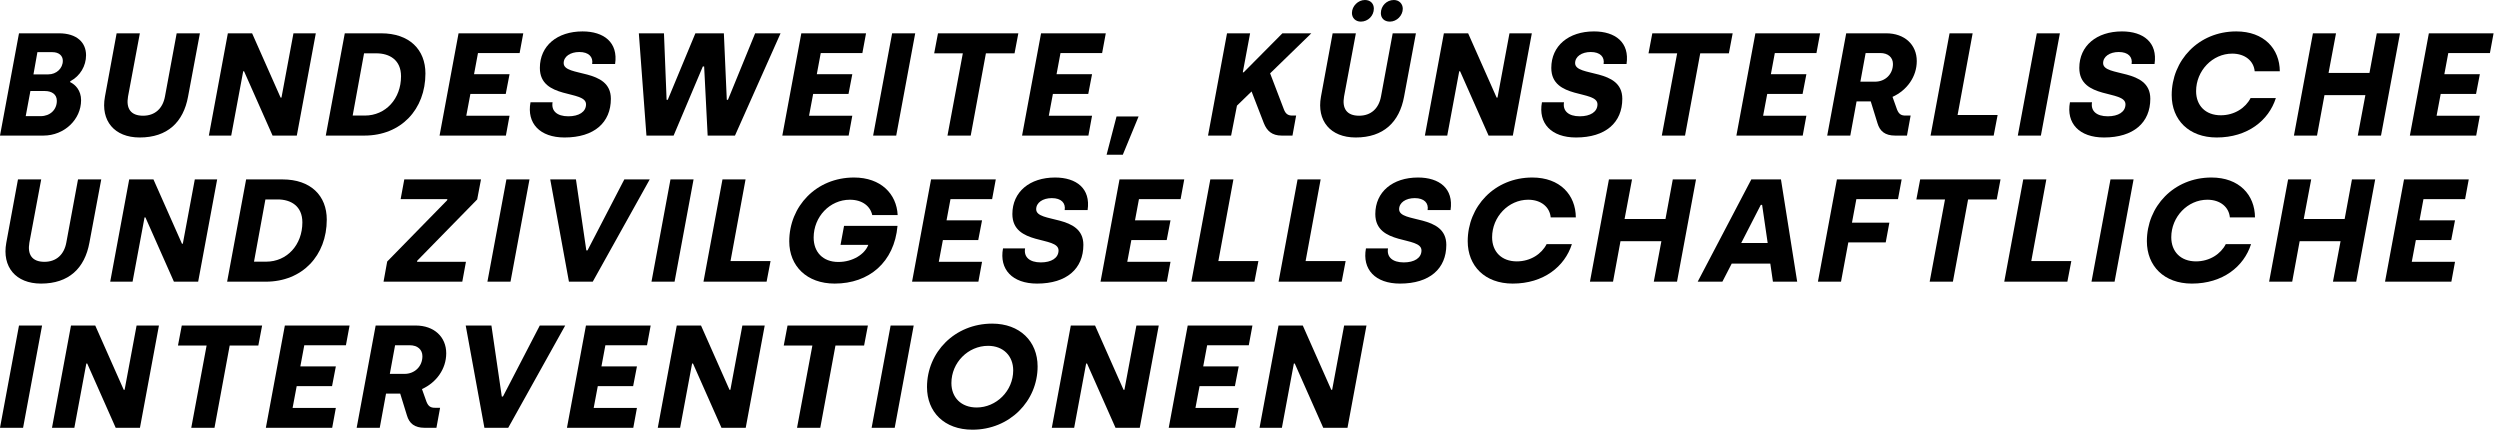
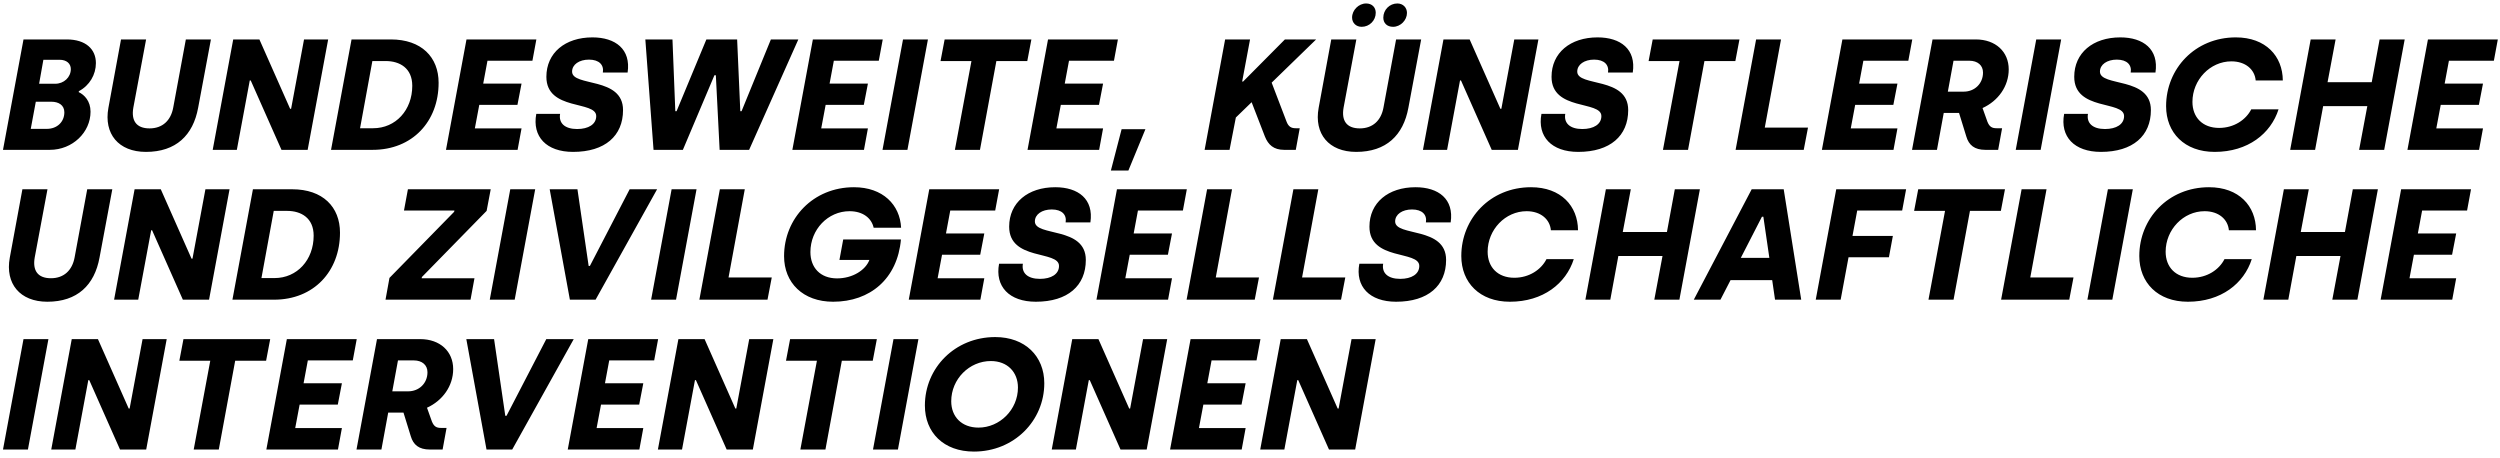
- <svg xmlns="http://www.w3.org/2000/svg" width="308" height="53" viewBox="0 0 308 53" fill="none">
-   <path d="M-3.06087e-08 16.704H5.346C7.938 16.704 9.99 14.706 9.99 12.348C9.99 11.142 9.288 10.422 8.64 10.116L8.658 10.008C9.882 9.36 10.602 8.118 10.602 6.804C10.602 5.238 9.468 4.104 7.272 4.104L2.34 4.104L-3.06087e-08 16.704ZM4.122 9.162L4.608 6.426H6.462C7.254 6.426 7.74 6.858 7.74 7.488C7.74 8.424 6.948 9.162 5.958 9.162L4.122 9.162ZM3.168 14.31L3.744 11.214L5.526 11.214C6.336 11.214 7.002 11.592 7.002 12.42C7.002 13.518 6.174 14.31 5.004 14.31H3.168Z" fill="black" />
-   <path d="M17.212 16.938C20.632 16.938 22.594 15.048 23.17 11.898L24.628 4.104H21.766L20.326 11.88C20.056 13.356 19.102 14.256 17.626 14.256C16.096 14.256 15.52 13.356 15.772 11.898L17.23 4.104H14.368L12.928 11.916C12.388 14.868 14.08 16.938 17.212 16.938Z" fill="black" />
-   <path d="M25.732 16.704H28.486L29.962 8.784H30.07L33.58 16.704H36.568L38.908 4.104H36.154L34.678 12.024H34.57L31.06 4.104L28.072 4.104L25.732 16.704Z" fill="black" />
-   <path d="M40.136 16.704H44.889C49.425 16.704 52.413 13.464 52.413 9.054C52.413 6.12 50.45 4.104 46.959 4.104L42.477 4.104L40.136 16.704ZM43.449 14.238L44.852 6.57H46.364C47.984 6.57 49.407 7.38 49.407 9.396C49.407 12.168 47.517 14.238 44.943 14.238H43.449Z" fill="black" />
-   <path d="M54.154 16.704L62.326 16.704L62.776 14.256L57.448 14.256L57.952 11.574L62.308 11.574L62.776 9.144L58.402 9.144L58.888 6.534L64.018 6.534L64.468 4.104L56.494 4.104L54.154 16.704Z" fill="black" />
-   <path d="M69.553 16.938C73.207 16.938 75.259 15.102 75.259 12.168C75.259 8.316 69.445 9.54 69.445 7.776C69.445 6.966 70.255 6.408 71.371 6.408C72.541 6.408 73.099 7.02 72.955 7.884L75.781 7.884C76.177 5.22 74.395 3.87 71.767 3.87C68.653 3.87 66.511 5.634 66.511 8.37C66.511 12.294 72.199 11.052 72.199 12.852C72.199 13.788 71.317 14.328 70.021 14.328C68.599 14.328 67.897 13.644 68.077 12.6H65.359C64.873 15.192 66.511 16.938 69.553 16.938Z" fill="black" />
-   <path d="M79.641 16.704H82.989L86.589 8.19H86.751L87.183 16.704H90.549L96.165 4.104H93.033L89.685 12.294H89.541L89.181 4.104H85.671L82.269 12.294H82.125L81.801 4.104L78.705 4.104L79.641 16.704Z" fill="black" />
-   <path d="M96.382 16.704L104.554 16.704L105.004 14.256L99.676 14.256L100.18 11.574H104.536L105.004 9.144L100.63 9.144L101.116 6.534L106.246 6.534L106.696 4.104L98.722 4.104L96.382 16.704Z" fill="black" />
-   <path d="M107.57 16.704H110.414L112.754 4.104H109.91L107.57 16.704Z" fill="black" />
-   <path d="M116.73 16.704H119.592L121.464 6.57L124.992 6.57L125.46 4.104L115.56 4.104L115.092 6.57H118.62L116.73 16.704Z" fill="black" />
-   <path d="M125.919 16.704H134.091L134.541 14.256H129.213L129.717 11.574H134.073L134.541 9.144H130.167L130.653 6.534L135.783 6.534L136.233 4.104L128.259 4.104L125.919 16.704Z" fill="black" />
-   <path d="M136.333 19.062H138.331L140.275 14.346L137.557 14.346L136.333 19.062Z" fill="black" />
-   <path d="M158.171 13.464L156.479 9.036L161.555 4.104H157.991L153.221 8.91H153.113L154.013 4.104L151.169 4.104L148.829 16.704H151.673L152.393 13.014L154.193 11.268L155.705 15.174C156.083 16.128 156.713 16.704 157.901 16.704H159.233L159.683 14.238H159.215C158.693 14.238 158.387 14.04 158.171 13.464Z" fill="black" />
-   <path d="M167.656 2.664C168.538 2.664 169.258 1.944 169.258 1.062C169.258 0.45 168.844 0 168.16 0C167.314 0 166.558 0.756 166.558 1.602C166.558 2.214 167.008 2.664 167.656 2.664ZM171.238 2.664C172.084 2.664 172.822 1.908 172.822 1.08C172.822 0.468 172.372 0 171.724 0C170.842 0 170.122 0.72 170.122 1.62C170.122 2.232 170.536 2.664 171.238 2.664ZM167.026 16.938C170.446 16.938 172.408 15.048 172.984 11.898L174.442 4.104L171.58 4.104L170.14 11.88C169.87 13.356 168.916 14.256 167.44 14.256C165.91 14.256 165.334 13.356 165.586 11.898L167.044 4.104H164.182L162.742 11.916C162.202 14.868 163.894 16.938 167.026 16.938Z" fill="black" />
-   <path d="M175.546 16.704H178.3L179.776 8.784H179.884L183.394 16.704H186.382L188.722 4.104H185.968L184.492 12.024H184.384L180.874 4.104L177.886 4.104L175.546 16.704Z" fill="black" />
-   <path d="M194.162 16.938C197.816 16.938 199.868 15.102 199.868 12.168C199.868 8.316 194.054 9.54 194.054 7.776C194.054 6.966 194.864 6.408 195.98 6.408C197.15 6.408 197.708 7.02 197.564 7.884H200.39C200.786 5.22 199.004 3.87 196.376 3.87C193.262 3.87 191.12 5.634 191.12 8.37C191.12 12.294 196.808 11.052 196.808 12.852C196.808 13.788 195.926 14.328 194.63 14.328C193.208 14.328 192.506 13.644 192.686 12.6H189.968C189.482 15.192 191.12 16.938 194.162 16.938Z" fill="black" />
-   <path d="M204.735 16.704H207.597L209.469 6.57L212.997 6.57L213.465 4.104L203.565 4.104L203.097 6.57H206.625L204.735 16.704Z" fill="black" />
-   <path d="M213.924 16.704H222.096L222.546 14.256H217.218L217.722 11.574H222.078L222.546 9.144H218.172L218.658 6.534L223.788 6.534L224.238 4.104L216.264 4.104L213.924 16.704Z" fill="black" />
-   <path d="M225.112 16.704H227.956L228.73 12.492H230.476L231.304 15.174C231.592 16.164 232.24 16.704 233.482 16.704H234.94L235.39 14.238H234.76C234.238 14.238 233.95 14.076 233.716 13.5L233.158 11.934C234.94 11.124 236.146 9.45 236.146 7.524C236.146 5.508 234.652 4.104 232.384 4.104L227.452 4.104L225.112 16.704ZM229.198 10.062L229.846 6.534H231.646C232.618 6.534 233.212 7.074 233.212 7.884C233.212 9.162 232.24 10.062 231.016 10.062H229.198Z" fill="black" />
-   <path d="M237.846 16.704H245.622L246.108 14.166H241.176L243.03 4.104L240.186 4.104L237.846 16.704Z" fill="black" />
-   <path d="M248.594 16.704H251.438L253.778 4.104L250.934 4.104L248.594 16.704Z" fill="black" />
-   <path d="M259.212 16.938C262.866 16.938 264.918 15.102 264.918 12.168C264.918 8.316 259.104 9.54 259.104 7.776C259.104 6.966 259.914 6.408 261.03 6.408C262.2 6.408 262.758 7.02 262.614 7.884H265.44C265.836 5.22 264.054 3.87 261.426 3.87C258.312 3.87 256.17 5.634 256.17 8.37C256.17 12.294 261.858 11.052 261.858 12.852C261.858 13.788 260.976 14.328 259.68 14.328C258.258 14.328 257.556 13.644 257.736 12.6H255.018C254.532 15.192 256.17 16.938 259.212 16.938Z" fill="black" />
-   <path d="M273.097 16.938C276.895 16.938 279.505 14.85 280.387 12.078H277.273C276.661 13.284 275.293 14.202 273.601 14.202C271.711 14.202 270.559 12.996 270.559 11.232C270.559 8.712 272.575 6.606 275.005 6.606C276.625 6.606 277.669 7.542 277.777 8.784H280.873C280.855 6.012 278.929 3.87 275.509 3.87C270.847 3.87 267.553 7.452 267.553 11.718C267.553 14.76 269.659 16.938 273.097 16.938Z" fill="black" />
-   <path d="M282.613 16.704H285.457L286.375 11.718H291.415L290.479 16.704H293.341L295.681 4.104L292.819 4.104L291.919 8.982H286.879L287.797 4.104H284.953L282.613 16.704Z" fill="black" />
-   <path d="M296.895 16.704L305.067 16.704L305.517 14.256L300.189 14.256L300.693 11.574L305.049 11.574L305.517 9.144L301.143 9.144L301.629 6.534L306.759 6.534L307.209 4.104L299.235 4.104L296.895 16.704Z" fill="black" />
-   <path d="M5.058 34.938C8.478 34.938 10.44 33.048 11.016 29.898L12.474 22.104L9.612 22.104L8.172 29.88C7.902 31.356 6.948 32.256 5.472 32.256C3.942 32.256 3.366 31.356 3.618 29.898L5.076 22.104H2.214L0.774 29.916C0.234 32.868 1.926 34.938 5.058 34.938Z" fill="black" />
-   <path d="M13.578 34.704H16.332L17.808 26.784H17.916L21.426 34.704L24.414 34.704L26.754 22.104H24L22.524 30.024H22.416L18.906 22.104H15.918L13.578 34.704Z" fill="black" />
-   <path d="M27.982 34.704H32.734C37.27 34.704 40.258 31.464 40.258 27.054C40.258 24.12 38.296 22.104 34.804 22.104L30.322 22.104L27.982 34.704ZM31.294 32.238L32.698 24.57L34.21 24.57C35.83 24.57 37.252 25.38 37.252 27.396C37.252 30.168 35.362 32.238 32.788 32.238H31.294Z" fill="black" />
-   <path d="M47.252 34.704H56.954L57.404 32.256H51.374L51.41 32.112L58.79 24.57L59.258 22.104L49.808 22.104L49.358 24.534H55.118L55.082 24.678L47.702 32.22L47.252 34.704Z" fill="black" />
-   <path d="M60.05 34.704H62.894L65.234 22.104H62.39L60.05 34.704Z" fill="black" />
-   <path d="M70.093 34.704H73.027L80.047 22.104L76.915 22.104L72.379 30.852H72.235L70.957 22.104H67.789L70.093 34.704Z" fill="black" />
-   <path d="M80.263 34.704H83.107L85.447 22.104H82.603L80.263 34.704Z" fill="black" />
-   <path d="M86.669 34.704H94.445L94.931 32.166H89.999L91.853 22.104H89.009L86.669 34.704Z" fill="black" />
-   <path d="M102.834 34.938C107.064 34.938 110.178 32.31 110.574 27.828H103.986L103.554 30.168H106.974C106.542 31.32 105.066 32.274 103.284 32.274C101.358 32.274 100.242 31.032 100.242 29.268C100.242 26.694 102.24 24.606 104.706 24.606C106.254 24.606 107.226 25.416 107.46 26.496H110.592C110.466 23.886 108.522 21.87 105.21 21.87C100.548 21.87 97.236 25.434 97.236 29.736C97.236 32.778 99.396 34.938 102.834 34.938Z" fill="black" />
-   <path d="M112.366 34.704H120.538L120.988 32.256H115.66L116.164 29.574H120.52L120.988 27.144H116.614L117.1 24.534L122.23 24.534L122.68 22.104L114.706 22.104L112.366 34.704Z" fill="black" />
-   <path d="M127.766 34.938C131.42 34.938 133.472 33.102 133.472 30.168C133.472 26.316 127.658 27.54 127.658 25.776C127.658 24.966 128.468 24.408 129.584 24.408C130.754 24.408 131.312 25.02 131.168 25.884H133.994C134.39 23.22 132.608 21.87 129.98 21.87C126.866 21.87 124.724 23.634 124.724 26.37C124.724 30.294 130.412 29.052 130.412 30.852C130.412 31.788 129.53 32.328 128.234 32.328C126.812 32.328 126.11 31.644 126.29 30.6H123.572C123.086 33.192 124.724 34.938 127.766 34.938Z" fill="black" />
-   <path d="M135.585 34.704H143.757L144.207 32.256H138.879L139.383 29.574L143.739 29.574L144.207 27.144L139.833 27.144L140.319 24.534L145.449 24.534L145.899 22.104L137.925 22.104L135.585 34.704Z" fill="black" />
-   <path d="M146.772 34.704H154.548L155.034 32.166L150.102 32.166L151.956 22.104H149.112L146.772 34.704Z" fill="black" />
-   <path d="M157.52 34.704H165.296L165.782 32.166H160.85L162.704 22.104H159.86L157.52 34.704Z" fill="black" />
-   <path d="M172.48 34.938C176.134 34.938 178.186 33.102 178.186 30.168C178.186 26.316 172.372 27.54 172.372 25.776C172.372 24.966 173.182 24.408 174.298 24.408C175.468 24.408 176.026 25.02 175.882 25.884H178.708C179.104 23.22 177.322 21.87 174.694 21.87C171.58 21.87 169.438 23.634 169.438 26.37C169.438 30.294 175.126 29.052 175.126 30.852C175.126 31.788 174.244 32.328 172.948 32.328C171.526 32.328 170.824 31.644 171.004 30.6H168.286C167.8 33.192 169.438 34.938 172.48 34.938Z" fill="black" />
-   <path d="M186.366 34.938C190.164 34.938 192.774 32.85 193.656 30.078H190.542C189.93 31.284 188.562 32.202 186.87 32.202C184.98 32.202 183.828 30.996 183.828 29.232C183.828 26.712 185.844 24.606 188.274 24.606C189.894 24.606 190.938 25.542 191.046 26.784H194.142C194.124 24.012 192.198 21.87 188.778 21.87C184.116 21.87 180.822 25.452 180.822 29.718C180.822 32.76 182.928 34.938 186.366 34.938Z" fill="black" />
-   <path d="M195.881 34.704H198.725L199.643 29.718H204.683L203.747 34.704H206.609L208.949 22.104H206.087L205.187 26.982H200.147L201.065 22.104H198.221L195.881 34.704Z" fill="black" />
-   <path d="M209.155 34.704H212.197L213.349 32.472H218.101L218.425 34.704H221.413L219.415 22.104H215.761L209.155 34.704ZM214.519 29.934L216.931 25.236H217.093L217.777 29.934H214.519Z" fill="black" />
-   <path d="M223.969 34.704H226.813L227.713 29.862L232.321 29.862L232.771 27.432L228.163 27.432L228.703 24.534L233.833 24.534L234.283 22.104L226.309 22.104L223.969 34.704Z" fill="black" />
-   <path d="M237.735 34.704H240.597L242.469 24.57H245.997L246.465 22.104H236.565L236.097 24.57H239.625L237.735 34.704Z" fill="black" />
-   <path d="M246.924 34.704H254.7L255.186 32.166H250.254L252.108 22.104H249.264L246.924 34.704Z" fill="black" />
-   <path d="M257.672 34.704H260.516L262.856 22.104H260.012L257.672 34.704Z" fill="black" />
-   <path d="M270.039 34.938C273.837 34.938 276.447 32.85 277.329 30.078L274.215 30.078C273.603 31.284 272.235 32.202 270.543 32.202C268.653 32.202 267.501 30.996 267.501 29.232C267.501 26.712 269.517 24.606 271.947 24.606C273.567 24.606 274.611 25.542 274.719 26.784L277.815 26.784C277.797 24.012 275.871 21.87 272.451 21.87C267.789 21.87 264.495 25.452 264.495 29.718C264.495 32.76 266.601 34.938 270.039 34.938Z" fill="black" />
-   <path d="M279.555 34.704H282.399L283.317 29.718H288.357L287.421 34.704H290.283L292.623 22.104H289.761L288.861 26.982H283.821L284.739 22.104H281.895L279.555 34.704Z" fill="black" />
-   <path d="M293.836 34.704H302.008L302.458 32.256H297.13L297.634 29.574L301.99 29.574L302.458 27.144L298.084 27.144L298.57 24.534H303.7L304.15 22.104L296.176 22.104L293.836 34.704Z" fill="black" />
-   <path d="M-9.65756e-08 52.704H2.844L5.184 40.104H2.34L-9.65756e-08 52.704Z" fill="black" />
-   <path d="M6.406 52.704H9.16L10.636 44.784H10.744L14.254 52.704H17.242L19.582 40.104H16.828L15.352 48.024H15.244L11.734 40.104H8.746L6.406 52.704Z" fill="black" />
-   <path d="M23.564 52.704H26.426L28.298 42.57H31.826L32.294 40.104H22.394L21.926 42.57L25.454 42.57L23.564 52.704Z" fill="black" />
-   <path d="M32.754 52.704H40.926L41.376 50.256H36.048L36.552 47.574H40.908L41.376 45.144H37.002L37.488 42.534H42.618L43.068 40.104H35.094L32.754 52.704Z" fill="black" />
-   <path d="M43.941 52.704H46.785L47.559 48.492H49.305L50.133 51.174C50.421 52.164 51.069 52.704 52.311 52.704H53.769L54.219 50.238H53.589C53.067 50.238 52.779 50.076 52.545 49.5L51.987 47.934C53.769 47.124 54.975 45.45 54.975 43.524C54.975 41.508 53.481 40.104 51.213 40.104H46.281L43.941 52.704ZM48.027 46.062L48.675 42.534H50.475C51.447 42.534 52.041 43.074 52.041 43.884C52.041 45.162 51.069 46.062 49.845 46.062H48.027Z" fill="black" />
-   <path d="M59.679 52.704H62.613L69.633 40.104H66.501L61.965 48.852H61.821L60.543 40.104H57.375L59.679 52.704Z" fill="black" />
-   <path d="M69.849 52.704H78.021L78.471 50.256H73.143L73.647 47.574H78.003L78.471 45.144H74.097L74.583 42.534H79.713L80.163 40.104H72.189L69.849 52.704Z" fill="black" />
-   <path d="M81.037 52.704H83.791L85.267 44.784H85.375L88.885 52.704H91.873L94.213 40.104H91.459L89.983 48.024H89.875L86.365 40.104H83.377L81.037 52.704Z" fill="black" />
-   <path d="M98.195 52.704H101.057L102.929 42.57H106.457L106.925 40.104H97.025L96.557 42.57H100.085L98.195 52.704Z" fill="black" />
-   <path d="M107.384 52.704H110.228L112.568 40.104L109.724 40.104L107.384 52.704Z" fill="black" />
-   <path d="M119.805 52.938C124.395 52.938 127.833 49.41 127.833 45.144C127.833 42.048 125.637 39.87 122.235 39.87C117.627 39.87 114.207 43.398 114.207 47.682C114.207 50.76 116.331 52.938 119.805 52.938ZM120.327 50.202C118.401 50.202 117.213 48.96 117.213 47.196C117.213 44.658 119.283 42.606 121.731 42.606C123.639 42.606 124.827 43.884 124.827 45.63C124.827 48.168 122.739 50.202 120.327 50.202Z" fill="black" />
-   <path d="M129.583 52.704H132.337L133.813 44.784H133.921L137.431 52.704H140.419L142.759 40.104H140.005L138.529 48.024H138.421L134.911 40.104H131.923L129.583 52.704Z" fill="black" />
-   <path d="M143.987 52.704H152.159L152.609 50.256H147.281L147.785 47.574H152.141L152.609 45.144H148.235L148.721 42.534H153.851L154.301 40.104H146.327L143.987 52.704Z" fill="black" />
-   <path d="M155.175 52.704H157.929L159.405 44.784H159.513L163.023 52.704H166.011L168.351 40.104H165.597L164.121 48.024H164.013L160.503 40.104H157.515L155.175 52.704Z" fill="black" />
+ <svg xmlns="http://www.w3.org/2000/svg" width="317" height="58" fill="none">
+   <path d="M.38 19H6.32c2.88 0 5.16-2.22 5.16-4.84 0-1.34-.78-2.14-1.5-2.48l.02-.12c1.36-.72 2.16-2.1 2.16-3.56 0-1.74-1.26-3-3.7-3h-5.48L.38 19zm4.58-8.38l.54-3.04h2.06c.88 0 1.42.48 1.42 1.18 0 1.04-.88 1.86-1.98 1.86h-2.04zm-1.06 5.72l.64-3.44h1.98c.9 0 1.64.42 1.64 1.34 0 1.22-.92 2.1-2.22 2.1h-2.04zM18.505 19.26c3.8 0 5.98-2.1 6.62-5.6l1.62-8.66h-3.18l-1.6 8.64c-.3 1.64-1.36 2.64-3 2.64-1.7 0-2.34-1-2.06-2.62l1.62-8.66h-3.18l-1.6 8.68c-.6 3.28 1.28 5.58 4.76 5.58zM26.971 19h3.06l1.64-8.8h.12l3.9 8.8h3.32l2.6-14h-3.06l-1.64 8.8h-.12l-3.9-8.8h-3.32l-2.6 14zM41.976 19h5.28c5.04 0 8.36-3.6 8.36-8.5 0-3.26-2.18-5.5-6.06-5.5h-4.98l-2.6 14zm3.68-2.74l1.56-8.52h1.68c1.8 0 3.38.9 3.38 3.14 0 3.08-2.1 5.38-4.96 5.38h-1.66zM56.551 19h9.08l.5-2.72h-5.92l.56-2.98h4.84l.52-2.7h-4.86l.54-2.9h5.7l.5-2.7h-8.86l-2.6 14zM72.661 19.26c4.06 0 6.34-2.04 6.34-5.3 0-4.28-6.46-2.92-6.46-4.88 0-.9.9-1.52 2.14-1.52 1.3 0 1.92.68 1.76 1.64h3.14c.44-2.96-1.54-4.46-4.46-4.46-3.46 0-5.84 1.96-5.84 5 0 4.36 6.32 2.98 6.32 4.98 0 1.04-.98 1.64-2.42 1.64-1.58 0-2.36-.76-2.16-1.92h-3.02c-.54 2.88 1.28 4.82 4.66 4.82zM82.869 19h3.72l4-9.46h.18l.48 9.46h3.74l6.24-14h-3.48l-3.72 9.1h-.16l-.4-9.1h-3.9l-3.78 9.1h-.16l-.36-9.1h-3.44l1.04 14zM100.471 19h9.08l.5-2.72h-5.92l.56-2.98h4.84l.52-2.7h-4.86l.54-2.9h5.7l.5-2.7h-8.86l-2.6 14zM111.902 19h3.16l2.6-14h-3.16l-2.6 14zM121.08 19h3.18l2.08-11.26h3.92l.52-2.74h-11l-.52 2.74h3.92l-2.1 11.26zM130.29 19h9.08l.5-2.72h-5.92l.56-2.98h4.84l.52-2.7h-4.86l.54-2.9h5.7l.5-2.7h-8.86l-2.6 14zM140.861 21.62h2.22l2.159-5.24h-3.019l-1.36 5.24zM163.126 15.4l-1.88-4.92 5.64-5.48h-3.96l-5.3 5.34h-.12l1-5.34h-3.16l-2.6 14h3.16l.8-4.1 2-1.94 1.68 4.34c.42 1.06 1.12 1.7 2.44 1.7h1.48l.5-2.74h-.52c-.58 0-.92-.22-1.16-.86zM172.664 3.4c.98 0 1.78-.8 1.78-1.78 0-.68-.46-1.18-1.22-1.18-.94 0-1.78.84-1.78 1.78 0 .68.5 1.18 1.22 1.18zm3.98 0c.94 0 1.76-.84 1.76-1.76 0-.68-.5-1.2-1.22-1.2-.98 0-1.78.8-1.78 1.8 0 .68.46 1.16 1.24 1.16zm-4.68 15.86c3.8 0 5.98-2.1 6.62-5.6l1.62-8.66h-3.18l-1.6 8.64c-.3 1.64-1.36 2.64-3 2.64-1.7 0-2.34-1-2.06-2.62l1.62-8.66h-3.18l-1.6 8.68c-.6 3.28 1.28 5.58 4.76 5.58zM180.431 19h3.06l1.64-8.8h.12l3.9 8.8h3.32l2.6-14h-3.06l-1.64 8.8h-.12l-3.9-8.8h-3.32l-2.6 14zM200.115 19.26c4.06 0 6.34-2.04 6.34-5.3 0-4.28-6.46-2.92-6.46-4.88 0-.9.9-1.52 2.14-1.52 1.3 0 1.92.68 1.76 1.64h3.14c.44-2.96-1.54-4.46-4.46-4.46-3.46 0-5.84 1.96-5.84 5 0 4.36 6.32 2.98 6.32 4.98 0 1.04-.98 1.64-2.42 1.64-1.58 0-2.36-.76-2.16-1.92h-3.02c-.54 2.88 1.28 4.82 4.66 4.82zM210.863 19h3.18l2.08-11.26h3.92l.52-2.74h-11l-.52 2.74h3.92l-2.1 11.26zM220.074 19h8.64l.54-2.82h-5.48l2.06-11.18h-3.16l-2.6 14zM231.016 19h9.08l.5-2.72h-5.92l.56-2.98h4.84l.52-2.7h-4.86l.54-2.9h5.7l.5-2.7h-8.86l-2.6 14zM242.446 19h3.16l.86-4.68h1.94l.92 2.98c.32 1.1 1.04 1.7 2.42 1.7h1.62l.5-2.74h-.7c-.58 0-.9-.18-1.16-.82l-.62-1.74c1.98-.9 3.32-2.76 3.32-4.9 0-2.24-1.66-3.8-4.18-3.8h-5.48l-2.6 14zm4.54-7.38l.72-3.92h2c1.08 0 1.74.6 1.74 1.5 0 1.42-1.08 2.42-2.44 2.42h-2.02zM255.595 19h3.16l2.6-14h-3.16l-2.6 14zM266.393 19.26c4.06 0 6.34-2.04 6.34-5.3 0-4.28-6.46-2.92-6.46-4.88 0-.9.9-1.52 2.14-1.52 1.3 0 1.92.68 1.76 1.64h3.14c.44-2.96-1.54-4.46-4.46-4.46-3.46 0-5.84 1.96-5.84 5 0 4.36 6.32 2.98 6.32 4.98 0 1.04-.98 1.64-2.42 1.64-1.58 0-2.36-.76-2.16-1.92h-3.02c-.54 2.88 1.28 4.82 4.66 4.82zM280.821 19.26c4.22 0 7.12-2.32 8.1-5.4h-3.46c-.68 1.34-2.2 2.36-4.08 2.36-2.1 0-3.38-1.34-3.38-3.3 0-2.8 2.24-5.14 4.94-5.14 1.8 0 2.96 1.04 3.08 2.42h3.44c-.02-3.08-2.16-5.46-5.96-5.46-5.18 0-8.84 3.98-8.84 8.72 0 3.38 2.34 5.8 6.16 5.8zM290.395 19h3.16l1.02-5.54h5.6l-1.04 5.54h3.18l2.6-14h-3.18l-1 5.42h-5.6l1.02-5.42h-3.16l-2.6 14zM305.263 19h9.08l.5-2.72h-5.92l.56-2.98h4.84l.52-2.7h-4.86l.54-2.9h5.7l.5-2.7h-8.86l-2.6 14zM6 38.26c3.8 0 5.98-2.1 6.62-5.6l1.62-8.66h-3.18l-1.6 8.64c-.3 1.64-1.36 2.64-3 2.64-1.7 0-2.34-1-2.06-2.62l1.62-8.66h-3.18l-1.6 8.68c-.6 3.28 1.28 5.58 4.76 5.58zM14.467 38h3.06l1.64-8.8h.12l3.9 8.8h3.32l2.6-14h-3.06l-1.64 8.8h-.12l-3.9-8.8h-3.32l-2.6 14zM29.471 38h5.28c5.04 0 8.36-3.6 8.36-8.5 0-3.26-2.18-5.5-6.06-5.5h-4.98l-2.6 14zm3.68-2.74l1.56-8.52h1.68c1.8 0 3.38.9 3.38 3.14 0 3.08-2.1 5.38-4.96 5.38h-1.66zM48.883 38h10.78l.5-2.72h-6.7l.04-.16 8.2-8.38.52-2.74h-10.5l-.5 2.7h6.4l-.04.16-8.2 8.38-.5 2.76zM62.102 38h3.16l2.6-14h-3.16l-2.6 14zM72.26 38h3.26l7.8-14h-3.48l-5.04 9.72h-.16l-1.42-9.72h-3.52l2.56 14zM82.561 38h3.16l2.6-14h-3.16l-2.6 14zM88.679 38h8.64l.54-2.82h-5.48l2.06-11.18h-3.16l-2.6 14zM105.64 38.26c4.7 0 8.16-2.92 8.6-7.9h-7.32l-.48 2.6h3.8c-.48 1.28-2.12 2.34-4.1 2.34-2.14 0-3.38-1.38-3.38-3.34 0-2.86 2.22-5.18 4.96-5.18 1.72 0 2.8.9 3.06 2.1h3.48c-.14-2.9-2.3-5.14-5.98-5.14-5.18 0-8.86 3.96-8.86 8.74 0 3.38 2.4 5.78 6.22 5.78zM115.231 38h9.08l.5-2.72h-5.92l.56-2.98h4.84l.52-2.7h-4.86l.54-2.9h5.7l.5-2.7h-8.86l-2.6 14zM131.342 38.26c4.06 0 6.34-2.04 6.34-5.3 0-4.28-6.46-2.92-6.46-4.88 0-.9.9-1.52 2.14-1.52 1.3 0 1.92.68 1.76 1.64h3.14c.44-2.96-1.54-4.46-4.46-4.46-3.46 0-5.84 1.96-5.84 5 0 4.36 6.32 2.98 6.32 4.98 0 1.04-.98 1.64-2.42 1.64-1.58 0-2.36-.76-2.16-1.92h-3.02c-.54 2.88 1.28 4.82 4.66 4.82zM139.03 38h9.08l.5-2.72h-5.92l.56-2.98h4.84l.52-2.7h-4.86l.54-2.9h5.7l.5-2.7h-8.86l-2.6 14zM150.46 38h8.64l.54-2.82h-5.48l2.06-11.18h-3.16l-2.6 14zM161.403 38h8.64l.54-2.82h-5.48l2.06-11.18h-3.16l-2.6 14zM177.025 38.26c4.06 0 6.34-2.04 6.34-5.3 0-4.28-6.46-2.92-6.46-4.88 0-.9.9-1.52 2.14-1.52 1.3 0 1.92.68 1.76 1.64h3.14c.44-2.96-1.54-4.46-4.46-4.46-3.46 0-5.84 1.96-5.84 5 0 4.36 6.32 2.98 6.32 4.98 0 1.04-.98 1.64-2.42 1.64-1.58 0-2.36-.76-2.16-1.92h-3.02c-.54 2.88 1.28 4.82 4.66 4.82zM191.453 38.26c4.22 0 7.12-2.32 8.1-5.4h-3.46c-.68 1.34-2.2 2.36-4.08 2.36-2.1 0-3.38-1.34-3.38-3.3 0-2.8 2.24-5.14 4.94-5.14 1.8 0 2.96 1.04 3.08 2.42h3.44c-.02-3.08-2.16-5.46-5.96-5.46-5.18 0-8.84 3.98-8.84 8.72 0 3.38 2.34 5.8 6.16 5.8zM201.026 38h3.16l1.02-5.54h5.6l-1.04 5.54h3.18l2.6-14h-3.18l-1 5.42h-5.6l1.02-5.42h-3.16l-2.6 14zM214.774 38h3.38l1.28-2.48h5.28l.36 2.48h3.32l-2.22-14h-4.06l-7.34 14zm5.96-5.3l2.68-5.22h.18l.76 5.22h-3.62zM230.235 38h3.16l1-5.38h5.12l.5-2.7h-5.12l.6-3.22h5.7l.5-2.7h-8.86l-2.6 14zM244.53 38h3.18l2.08-11.26h3.92l.52-2.74h-11l-.52 2.74h3.92l-2.1 11.26zM253.74 38h8.64l.54-2.82h-5.48l2.06-11.18h-3.16l-2.6 14zM264.682 38h3.16l2.6-14h-3.16l-2.6 14zM277.423 38.26c4.22 0 7.12-2.32 8.1-5.4h-3.46c-.68 1.34-2.2 2.36-4.08 2.36-2.1 0-3.38-1.34-3.38-3.3 0-2.8 2.24-5.14 4.94-5.14 1.8 0 2.96 1.04 3.08 2.42h3.44c-.02-3.08-2.16-5.46-5.96-5.46-5.18 0-8.84 3.98-8.84 8.72 0 3.38 2.34 5.8 6.16 5.8zM286.996 38h3.16l1.02-5.54h5.6l-1.04 5.54h3.18l2.6-14h-3.18l-1 5.42h-5.6l1.02-5.42h-3.16l-2.6 14zM301.864 38h9.08l.5-2.72h-5.92l.56-2.98h4.84l.52-2.7h-4.86l.54-2.9h5.7l.5-2.7h-8.86l-2.6 14zM.38 57H3.54l2.6-14h-3.16l-2.6 14zM6.498 57h3.06l1.64-8.8h.12l3.9 8.8h3.32l2.6-14h-3.06l-1.64 8.8h-.12l-3.9-8.8H9.098l-2.6 14zM24.562 57h3.18l2.08-11.26h3.92l.52-2.74h-11l-.52 2.74h3.92l-2.1 11.26zM33.773 57h9.08l.5-2.72h-5.92l.56-2.98h4.84l.52-2.7h-4.86l.54-2.9h5.7l.5-2.7h-8.86l-2.6 14zM45.203 57h3.16l.86-4.68h1.94l.92 2.98c.32 1.1 1.04 1.7 2.42 1.7h1.62l.5-2.74h-.7c-.58 0-.9-.18-1.16-.82l-.62-1.74c1.98-.9 3.32-2.76 3.32-4.9 0-2.24-1.66-3.8-4.18-3.8h-5.48l-2.6 14zm4.54-7.38l.72-3.92h2c1.08 0 1.74.6 1.74 1.5 0 1.42-1.08 2.42-2.44 2.42h-2.02zM61.689 57h3.26l7.8-14h-3.48l-5.04 9.72h-.16l-1.42-9.72h-3.52l2.56 14zM71.99 57h9.08l.5-2.72h-5.92l.56-2.98h4.84l.52-2.7h-4.86l.54-2.9h5.7l.5-2.7h-8.86l-2.6 14zM83.421 57h3.06l1.64-8.8h.12l3.9 8.8h3.32l2.6-14h-3.06l-1.64 8.8h-.12l-3.9-8.8h-3.32l-2.6 14zM101.485 57h3.18l2.08-11.26h3.92l.52-2.74h-11l-.52 2.74h3.92l-2.1 11.26zM110.696 57h3.16l2.6-14h-3.16l-2.6 14zM123.496 57.26c5.1 0 8.92-3.92 8.92-8.66 0-3.44-2.44-5.86-6.22-5.86-5.12 0-8.92 3.92-8.92 8.68 0 3.42 2.36 5.84 6.22 5.84zm.58-3.04c-2.14 0-3.46-1.38-3.46-3.34 0-2.82 2.3-5.1 5.02-5.1 2.12 0 3.44 1.42 3.44 3.36 0 2.82-2.32 5.08-5 5.08zM133.361 57h3.06l1.64-8.8h.12l3.9 8.8h3.32l2.6-14h-3.06l-1.64 8.8h-.12l-3.9-8.8h-3.32l-2.6 14zM148.366 57h9.08l.5-2.72h-5.92l.56-2.98h4.84l.52-2.7h-4.86l.54-2.9h5.7l.5-2.7h-8.86l-2.6 14zM159.796 57h3.06l1.64-8.8h.12l3.9 8.8h3.32l2.6-14h-3.06l-1.64 8.8h-.12l-3.9-8.8h-3.32l-2.6 14z" fill="#000" />
</svg>
